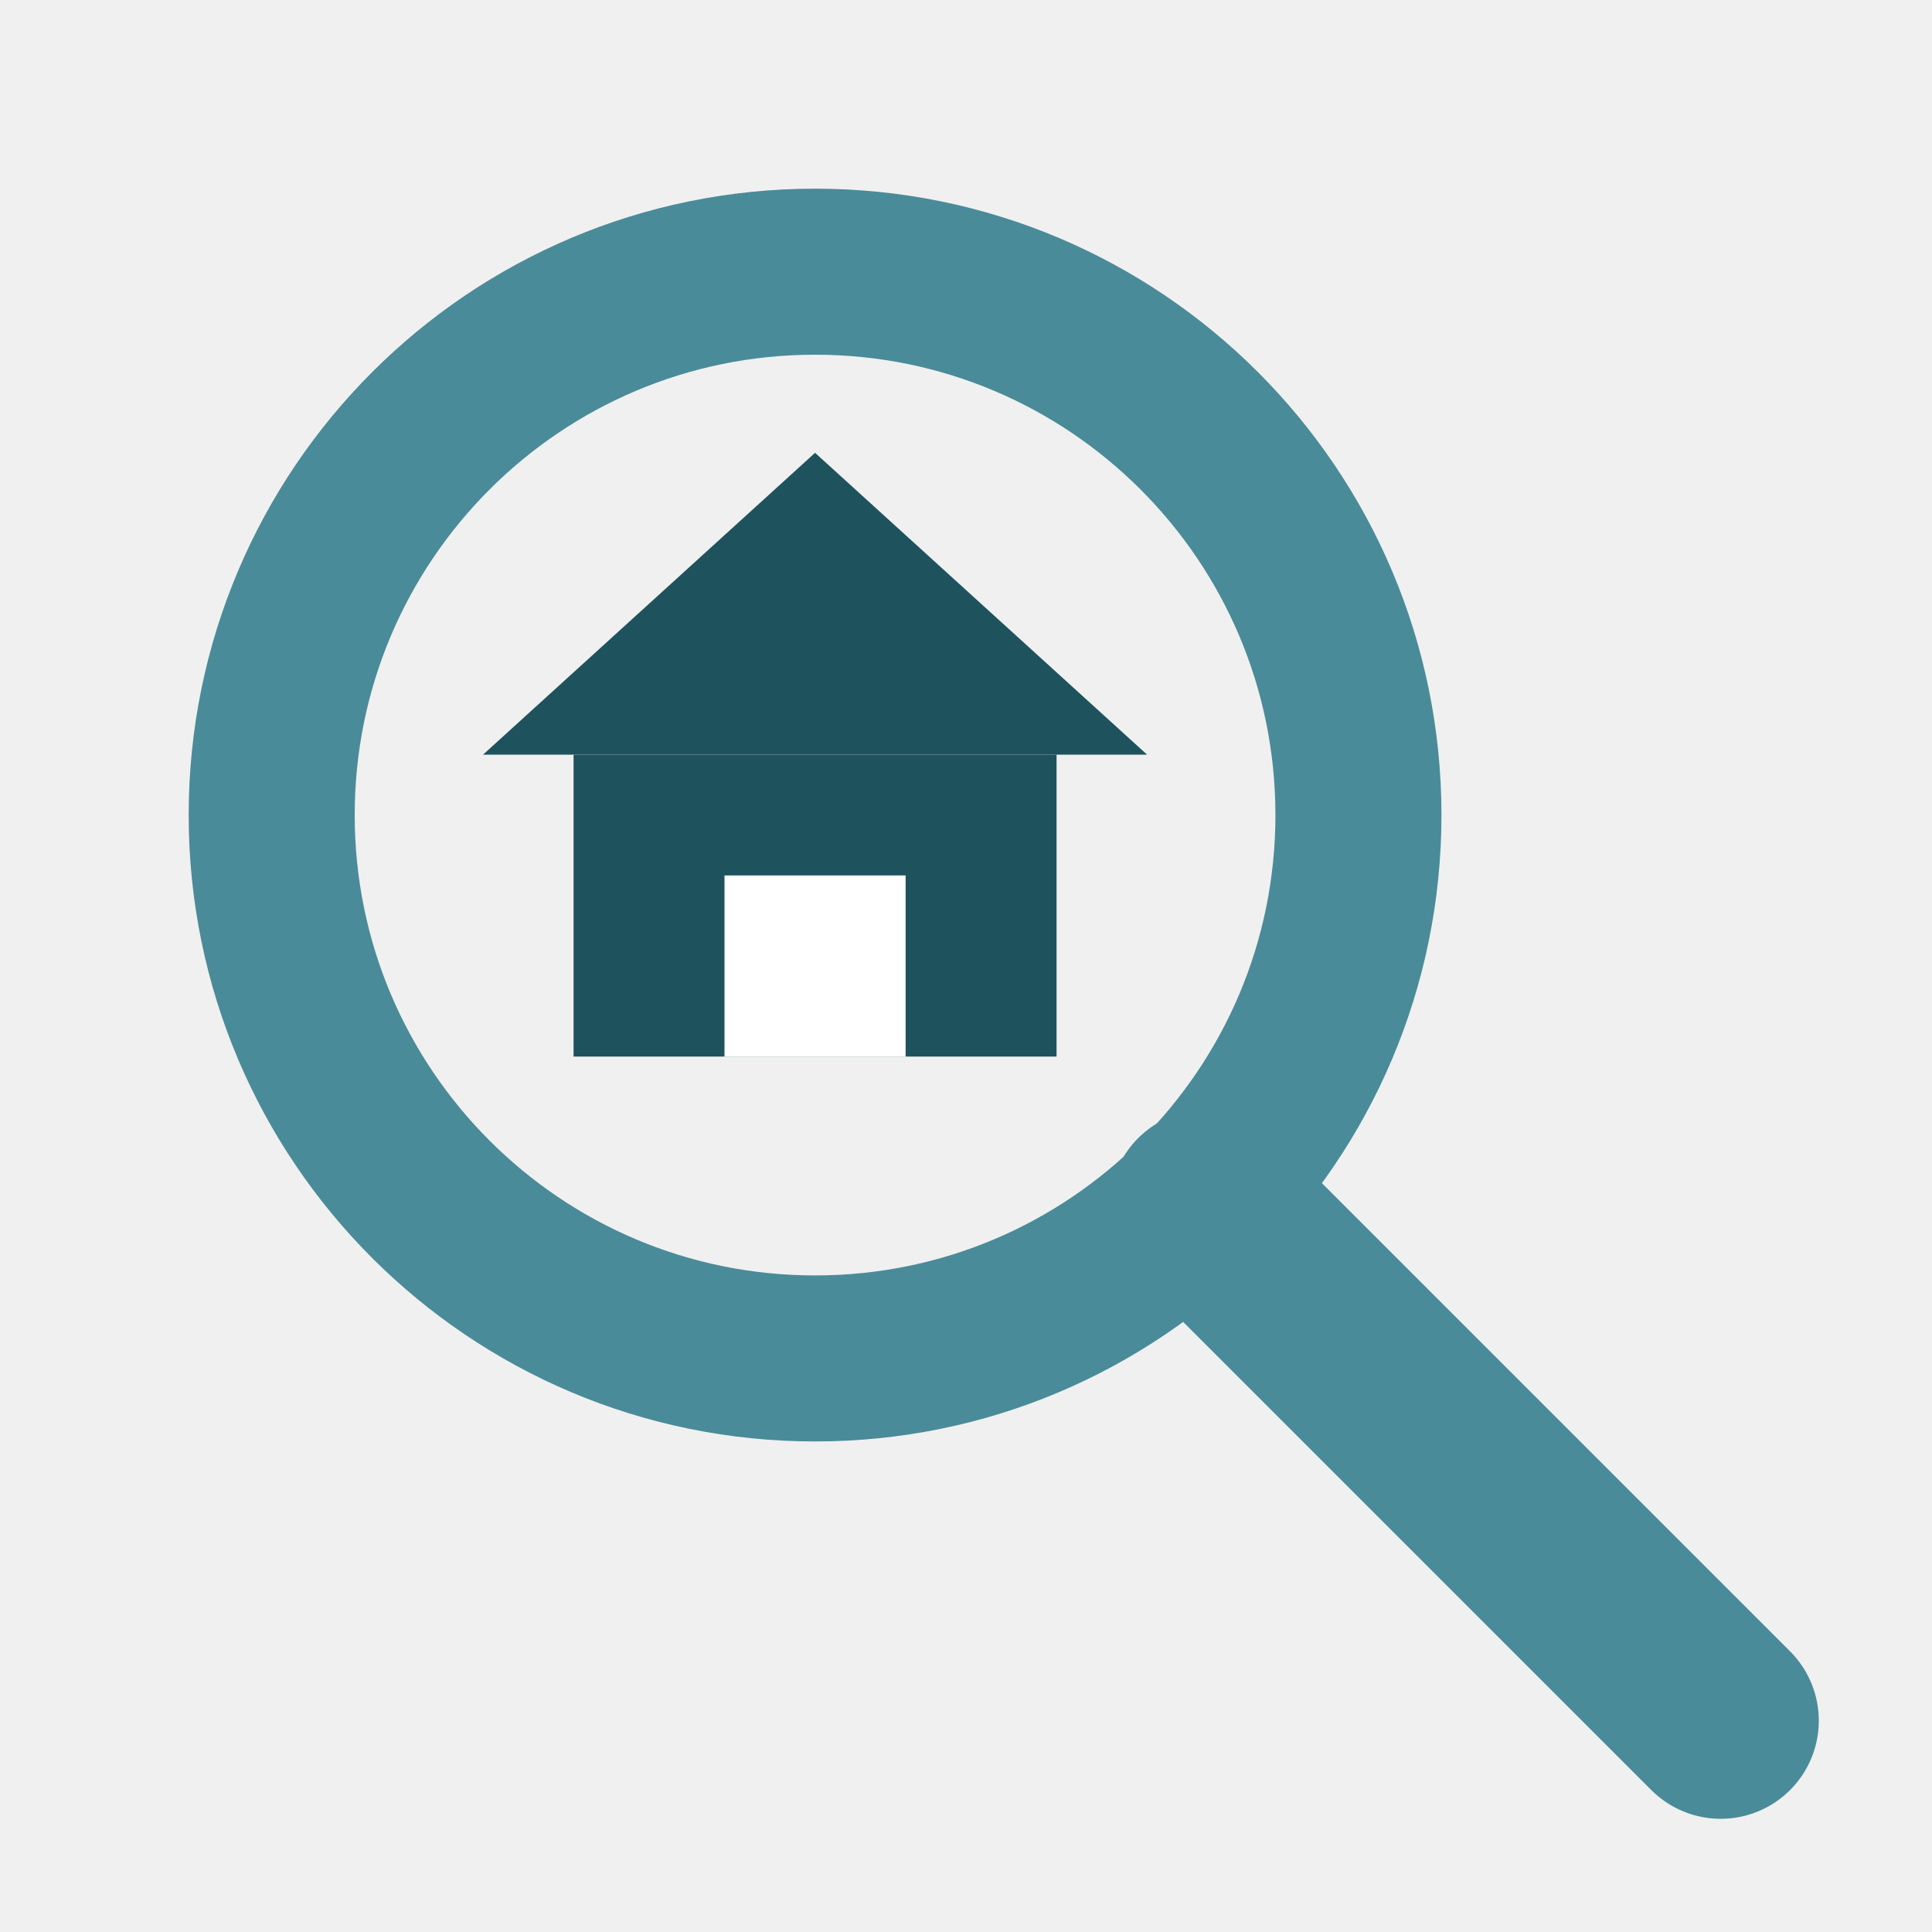
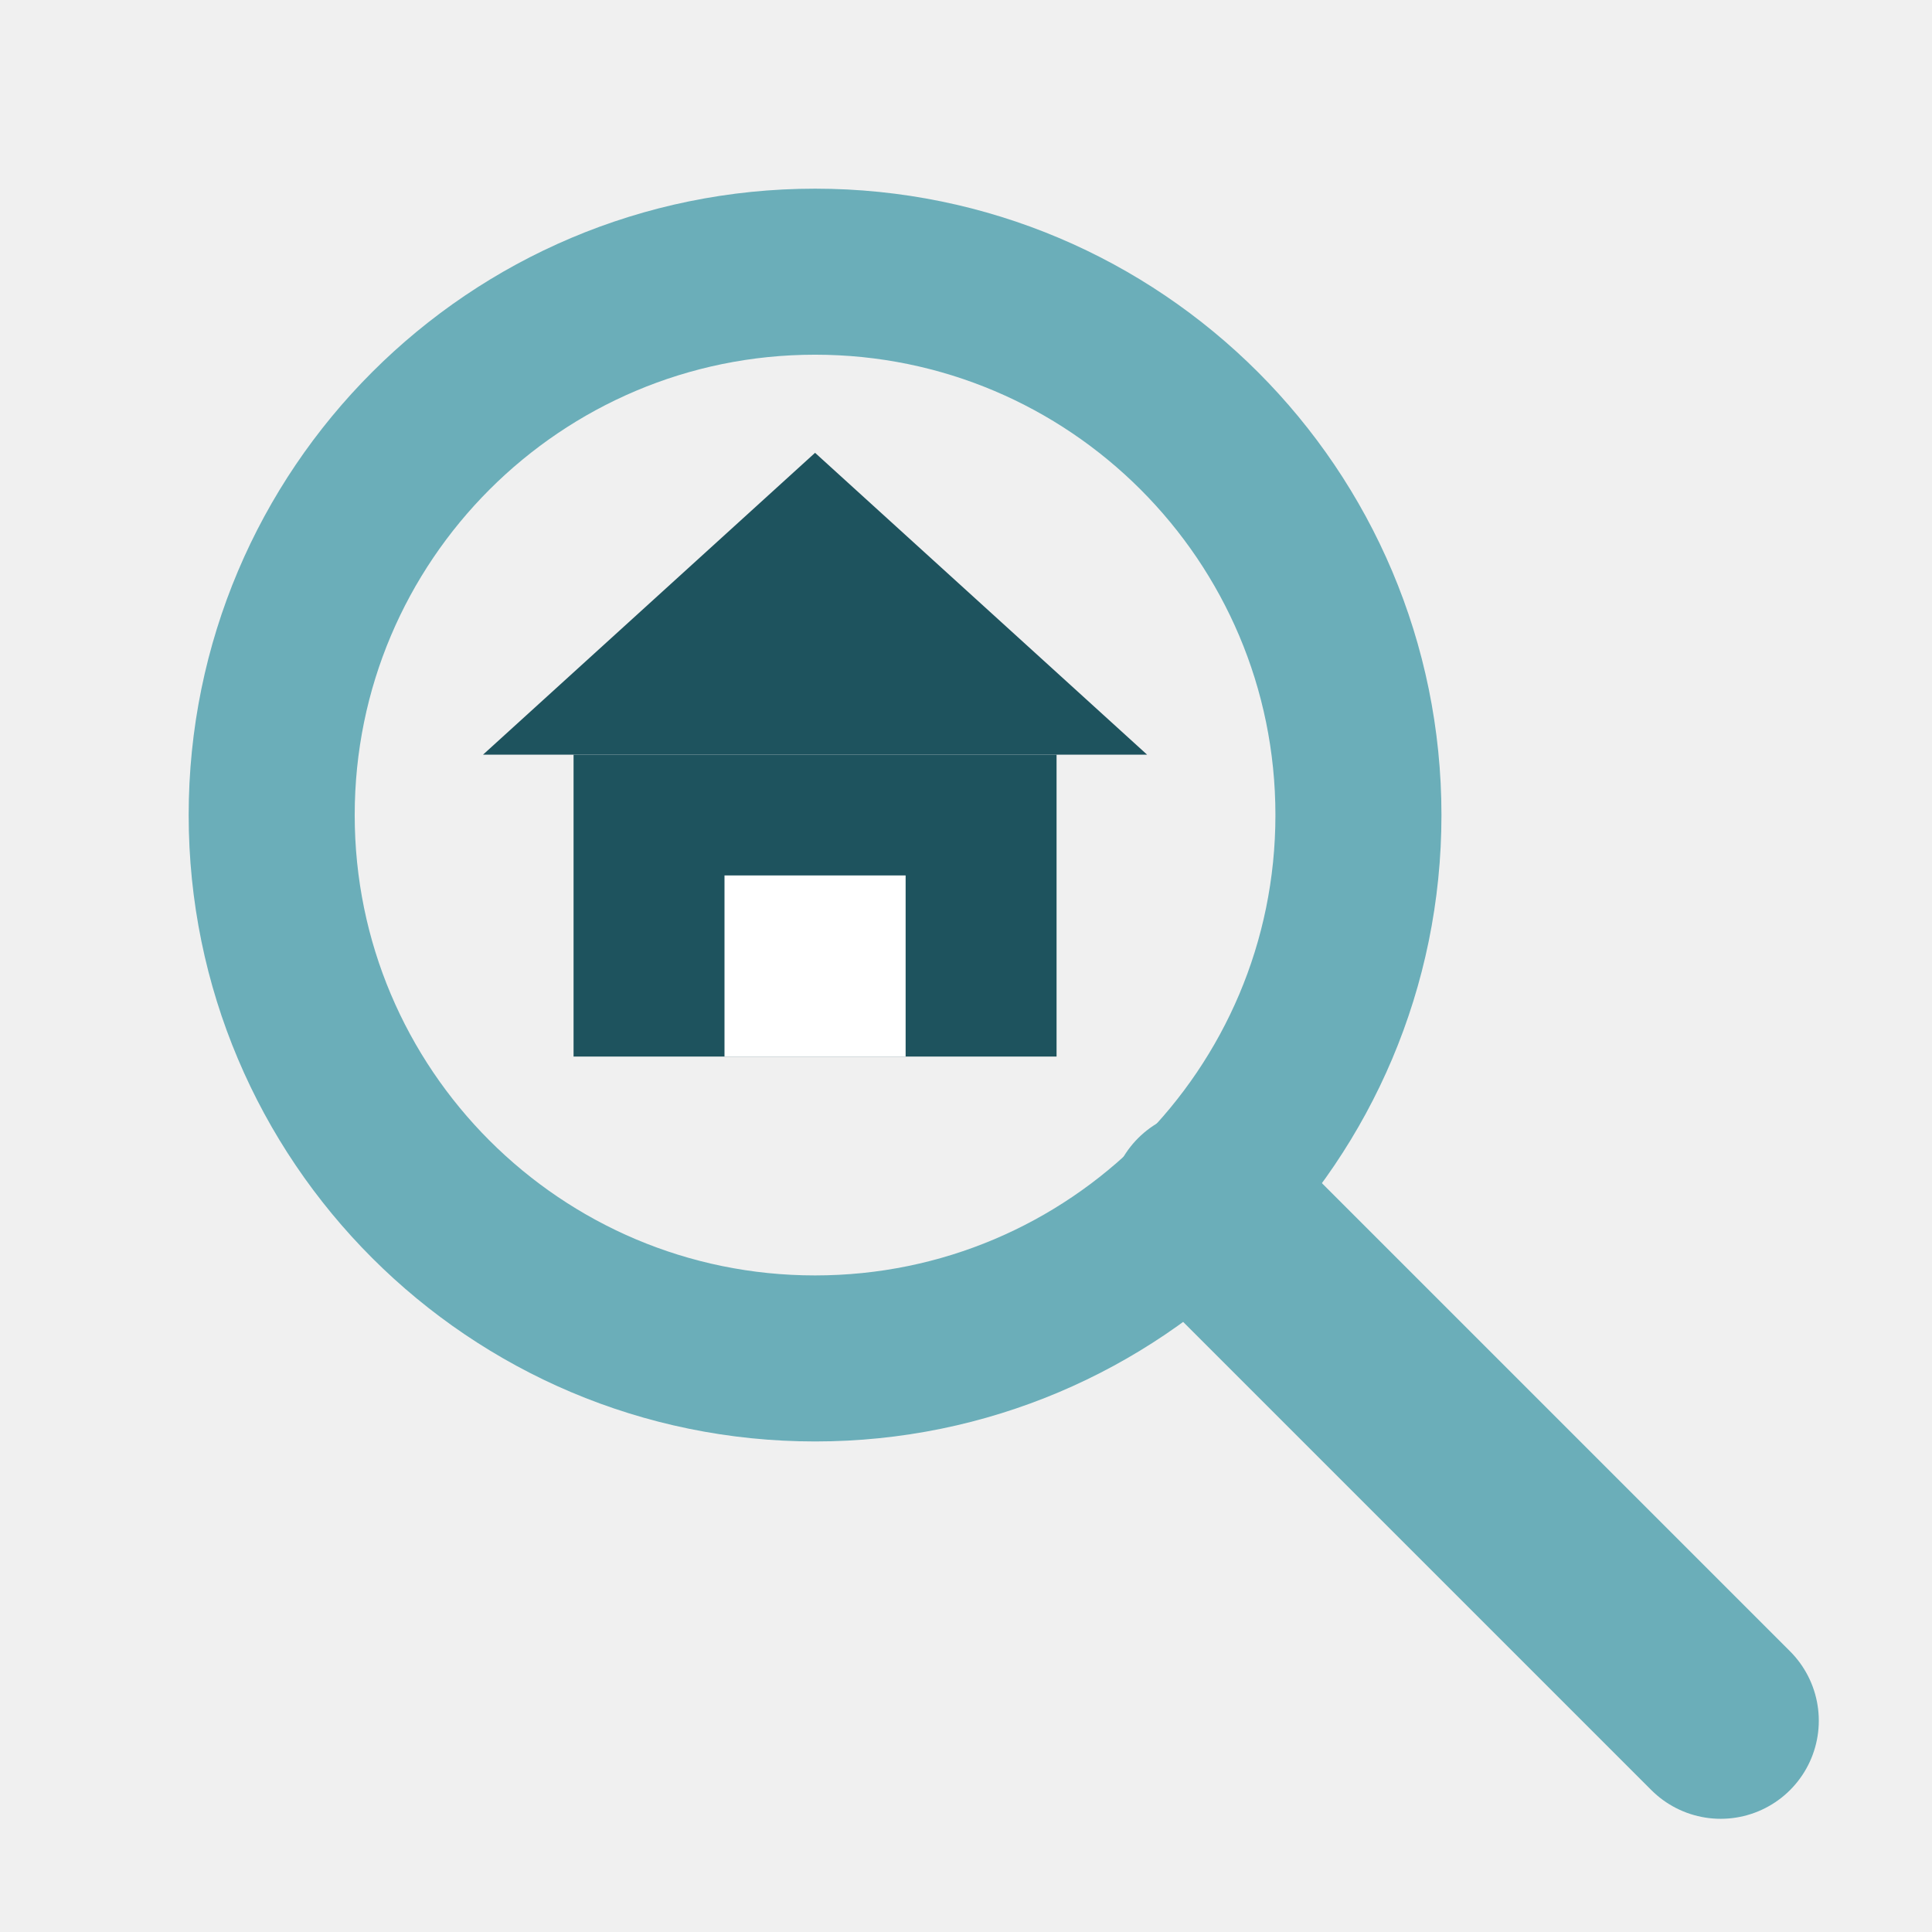
<svg xmlns="http://www.w3.org/2000/svg" viewBox="0 0 32 32" width="32" height="32" fill="none">
  <g id="icon-b">
-     <circle cx="13.5" cy="13.5" r="9" stroke="#4A8B99" stroke-width="2.75" fill="none" />
-     <path d="M20 20L28.5 28.5" stroke="#4A8B99" stroke-width="3.25" stroke-linecap="round" />
+     <circle cx="13.5" cy="13.5" r="9" stroke="#6BAEB9" stroke-width="2.75" fill="none" />
+     <path d="M20 20L28.5 28.5" stroke="#6BAEB9" stroke-width="3.25" stroke-linecap="round" />
    <path d="M13.5 7.5L8 12.5H19L13.5 7.5Z" fill="#1E535E" />
    <path d="M9.5 12.5H17.5V17.5H9.5V12.5Z" fill="#1E535E" />
    <rect x="12" y="14.5" width="3" height="3" fill="#FFFFFF" />
  </g>
</svg>
